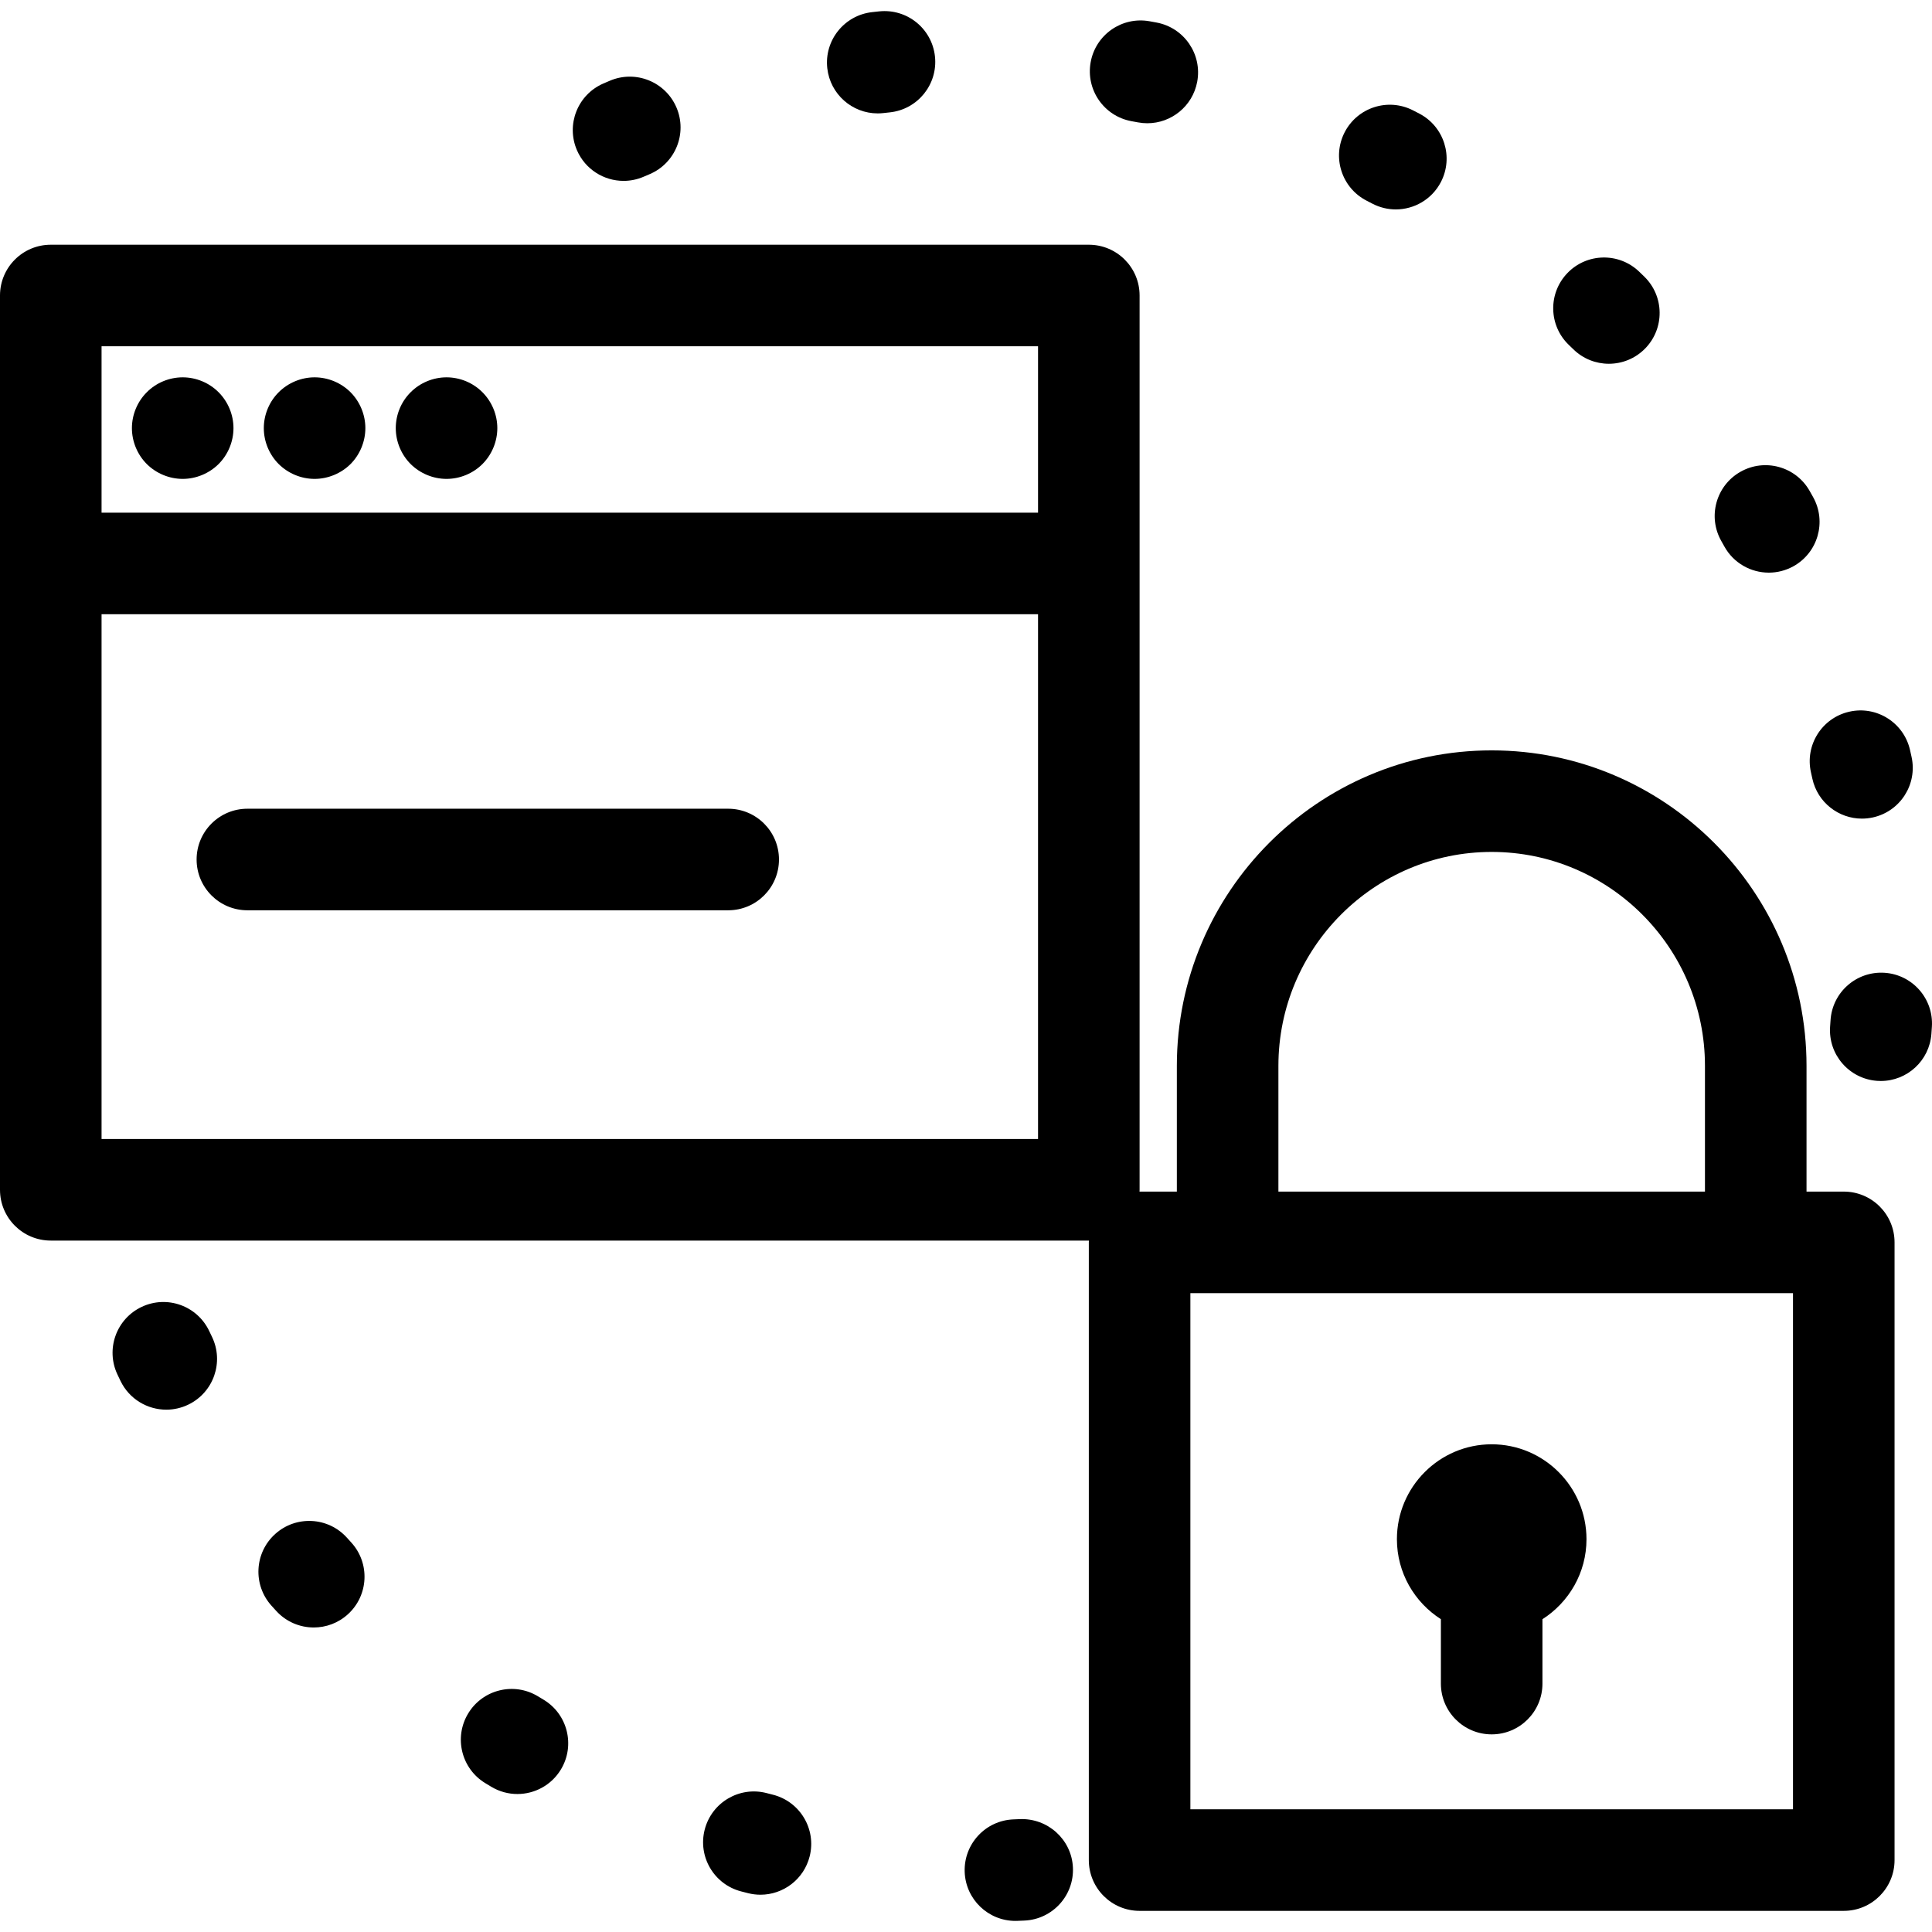
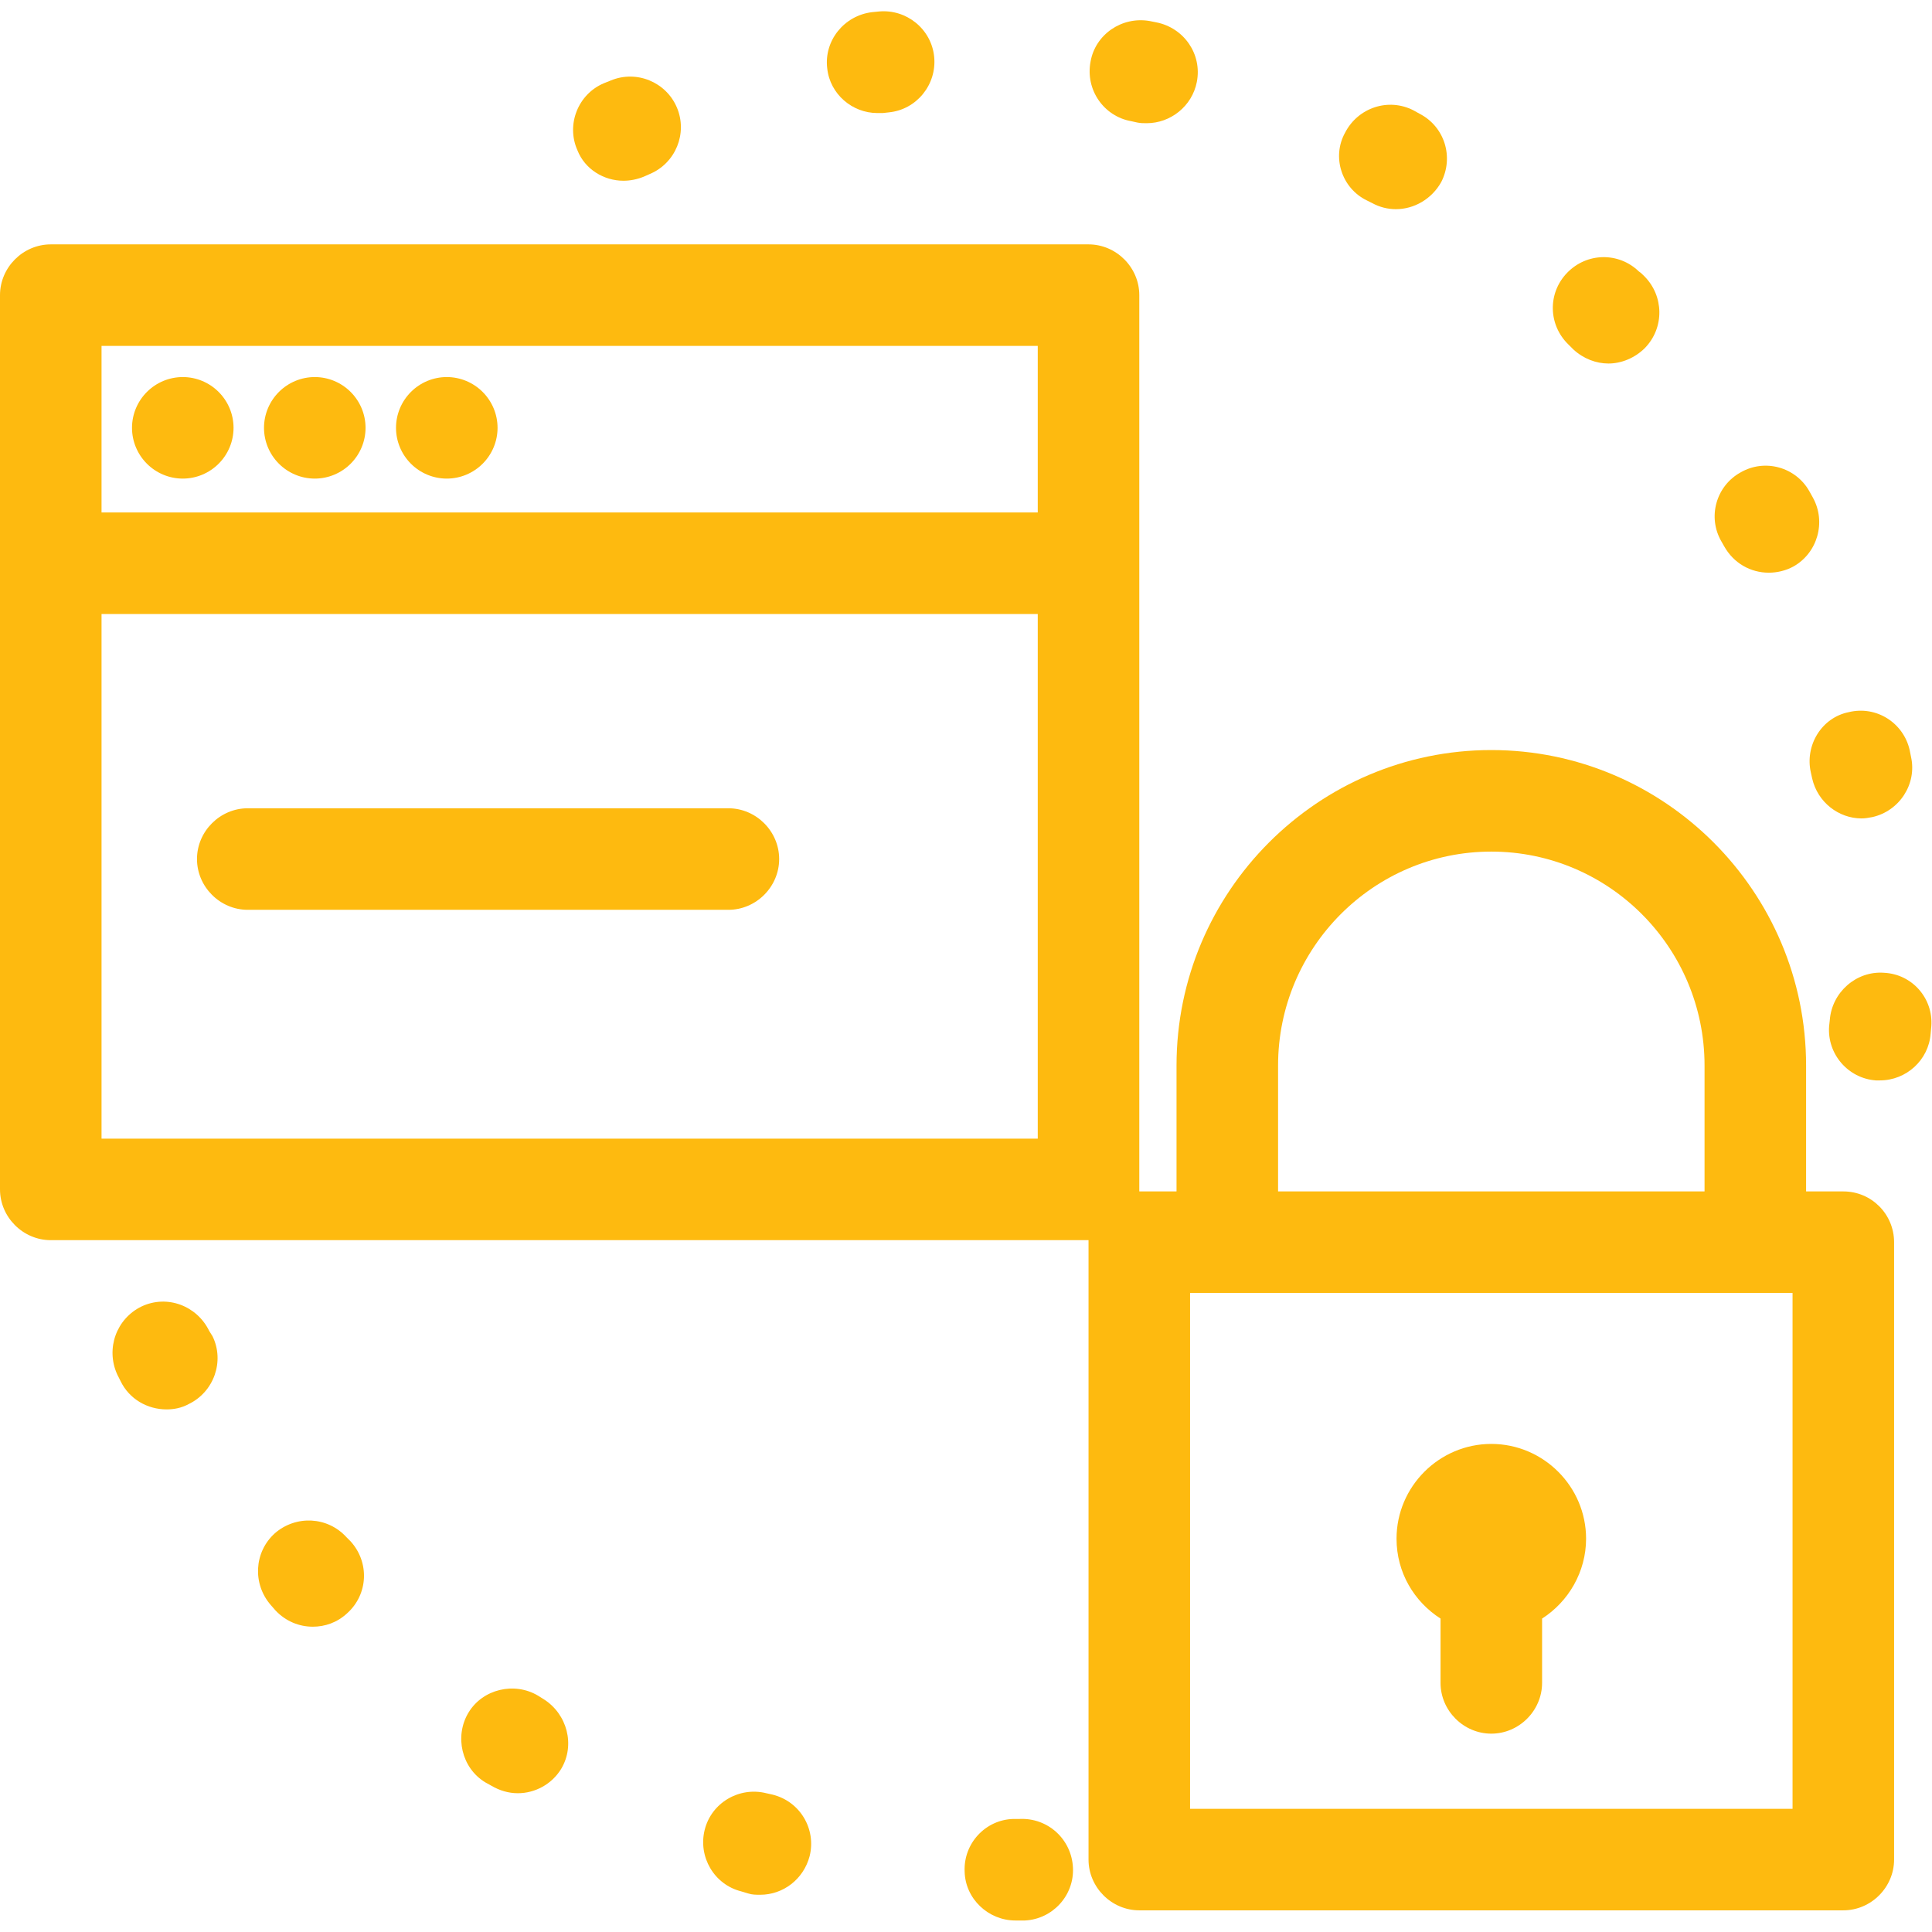
- <svg xmlns="http://www.w3.org/2000/svg" version="1.1" id="Capa_1" x="0px" y="0px" viewBox="0 0 285.354 285.354" style="enable-background:new 0 0 285.354 285.354;" xml:space="preserve">
+ <svg xmlns="http://www.w3.org/2000/svg" version="1.1" id="Capa_1" x="0px" y="0px" viewBox="0 0 285.4 285.4" style="enable-background:new 0 0 285.4 285.4;" xml:space="preserve">
+   <style type="text/css">
+ 	.st0{fill:#FEBA0F;}
+ </style>
  <g>
-     <path d="M80.286,251.044l-0.832-0.502c-3.541-2.147-8.153-1.017-10.302,2.526c-2.146,3.542-1.016,8.154,2.526,10.302l0.883,0.533   c1.209,0.726,2.54,1.071,3.855,1.071c2.546,0,5.029-1.297,6.437-3.639C84.986,257.786,83.837,253.178,80.286,251.044z" />
-     <path d="M51.24,227.117c-2.773-3.078-7.517-3.322-10.592-0.551c-3.077,2.772-3.324,7.516-0.551,10.592l0.702,0.775   c1.48,1.621,3.508,2.444,5.542,2.444c1.805,0,3.616-0.647,5.054-1.96c3.06-2.793,3.276-7.536,0.484-10.596L51.24,227.117z" />
-     <path d="M114.141,265.071l-0.908-0.232c-4.005-1.047-8.103,1.365-9.145,5.373c-1.042,4.009,1.363,8.103,5.373,9.145l1.031,0.263   c0.612,0.154,1.226,0.228,1.83,0.228c3.358,0,6.415-2.272,7.268-5.678C120.599,270.152,118.158,266.078,114.141,265.071z" />
-     <path d="M30.907,196.604c-1.77-3.746-6.237-5.351-9.984-3.578c-3.745,1.769-5.348,6.239-3.578,9.984l0.459,0.961   c1.295,2.677,3.971,4.236,6.758,4.236c1.095,0,2.208-0.241,3.26-0.75c3.729-1.804,5.29-6.289,3.486-10.018L30.907,196.604z" />
-     <path d="M150.625,268.681c-0.304,0.015-0.607,0.028-0.911,0.039c-4.14,0.145-7.377,3.619-7.231,7.759   c0.143,4.05,3.47,7.236,7.49,7.236c0.089,0,0.179-0.002,0.268-0.005c0.362-0.013,0.725-0.028,1.087-0.045   c4.138-0.194,7.334-3.706,7.141-7.844C158.273,271.683,154.753,268.522,150.625,268.681z" />
-     <path d="M92.104,26.716c0.993,0,2.004-0.199,2.975-0.619l0.87-0.372c3.813-1.619,5.59-6.024,3.97-9.835   c-1.62-3.811-6.024-5.59-9.836-3.97l-0.961,0.411c-3.802,1.644-5.55,6.06-3.905,9.861C86.442,25.024,89.204,26.716,92.104,26.716z" />
-     <path d="M201.857,29.646l0.838,0.433c1.107,0.577,2.293,0.852,3.462,0.852c2.705,0,5.318-1.469,6.656-4.034   c1.915-3.673,0.49-8.203-3.183-10.118l-0.943-0.487c-3.686-1.883-8.206-0.425-10.093,3.263   C196.709,23.241,198.17,27.759,201.857,29.646z" />
-     <path d="M129.632,16.748c0.279,0,0.562-0.016,0.846-0.048l0.948-0.104c4.119-0.436,7.105-4.129,6.668-8.248   c-0.437-4.118-4.119-7.102-8.248-6.668l-1.04,0.113c-4.116,0.461-7.079,4.172-6.617,8.289   C122.618,13.915,125.864,16.748,129.632,16.748z" />
-     <path d="M254.689,80.721c1.371,2.467,3.928,3.858,6.564,3.858c1.232,0,2.481-0.304,3.636-0.944   c3.621-2.012,4.925-6.578,2.914-10.199l-0.522-0.929c-2.044-3.603-6.622-4.867-10.225-2.82c-3.602,2.044-4.865,6.622-2.82,10.225   L254.689,80.721z" />
-     <path d="M167.128,17.9l0.938,0.174c0.468,0.088,0.935,0.13,1.395,0.13c3.536,0,6.684-2.513,7.362-6.115   c0.766-4.07-1.914-7.991-5.985-8.757l-1.029-0.189c-4.083-0.744-7.98,1.964-8.719,6.039   C160.349,13.256,163.053,17.161,167.128,17.9z" />
-     <path d="M278.336,143.678c-4.139-0.265-7.7,2.869-7.967,7.002l-0.064,0.931c-0.304,4.131,2.799,7.726,6.93,8.029   c0.188,0.014,0.373,0.02,0.558,0.02c3.892,0,7.182-3.007,7.472-6.95l0.073-1.065C285.604,147.512,282.47,143.945,278.336,143.678z" />
-     <path d="M232.378,51.585c1.459,1.43,3.355,2.143,5.248,2.143c1.945,0,3.889-0.752,5.358-2.252c2.898-2.959,2.849-7.707-0.11-10.606   c-0.257-0.251-0.515-0.501-0.773-0.749c-2.989-2.867-7.737-2.77-10.605,0.22c-2.867,2.989-2.77,7.737,0.22,10.604L232.378,51.585z" />
-     <path d="M267.482,114.102l0.203,0.913c0.768,3.505,3.872,5.895,7.319,5.895c0.531,0,1.072-0.058,1.613-0.176   c4.046-0.887,6.607-4.886,5.72-8.933l-0.232-1.038c-0.921-4.038-4.945-6.571-8.98-5.643   C269.086,106.042,266.56,110.064,267.482,114.102z" />
-     <path d="M26.984,70.732c1.97,0,3.899-0.8,5.3-2.19c1.4-1.399,2.2-3.33,2.2-5.31c0-1.971-0.8-3.9-2.2-5.3   c-1.39-1.4-3.33-2.2-5.3-2.2c-1.98,0-3.91,0.8-5.3,2.2c-1.4,1.39-2.2,3.329-2.2,5.3c0,1.979,0.8,3.91,2.2,5.31   C23.084,69.932,25.015,70.732,26.984,70.732z" />
-     <path d="M46.464,70.732c1.971,0,3.91-0.8,5.31-2.19c1.39-1.399,2.19-3.33,2.19-5.31c0-1.971-0.8-3.9-2.19-5.3   c-1.4-1.4-3.33-2.2-5.31-2.2c-1.97,0-3.899,0.8-5.3,2.2c-1.399,1.39-2.2,3.329-2.2,5.3c0,1.979,0.801,3.91,2.2,5.31   C42.564,69.932,44.494,70.732,46.464,70.732z" />
-     <path d="M65.954,70.732c1.97,0,3.91-0.8,5.3-2.19c1.4-1.399,2.2-3.33,2.2-5.31c0-1.971-0.8-3.9-2.2-5.3   c-1.39-1.4-3.319-2.2-5.3-2.2c-1.97,0-3.91,0.8-5.3,2.2c-1.4,1.39-2.2,3.319-2.2,5.3c0,1.979,0.8,3.91,2.2,5.31   C62.054,69.932,63.984,70.732,65.954,70.732z" />
-     <path d="M272.323,175.998h-5.502v-18.566c0-25.696-20.861-46.602-46.503-46.602c-25.64,0-46.499,20.905-46.499,46.602v18.566   h-5.502c-0.005,0-0.009,0.001-0.014,0.001c0.003-0.089,0.014-0.177,0.014-0.267V43.646c0-4.143-3.357-7.5-7.5-7.5H7.5   c-4.143,0-7.5,3.357-7.5,7.5v132.086c0,4.143,3.357,7.5,7.5,7.5h153.317c0.005,0,0.009-0.001,0.014-0.001   c-0.003,0.089-0.014,0.177-0.014,0.267v91.234c0,4.143,3.357,7.5,7.5,7.5h104.006c4.142,0,7.5-3.357,7.5-7.5v-91.234   C279.823,179.355,276.466,175.998,272.323,175.998z M153.317,51.146v24.576H15V51.146H153.317z M15,168.232v-77.51h138.317v77.51   H15z M188.819,157.431c0-17.425,14.131-31.602,31.499-31.602c17.371,0,31.503,14.177,31.503,31.602v18.566h-63.002V157.431z    M264.823,267.232h-89.006v-76.234h89.006V267.232z" />
-     <path d="M220.318,213.32c-7.718,0-13.996,6.288-13.996,14.018c0,4.965,2.598,9.323,6.496,11.813v9.513c0,4.143,3.357,7.5,7.5,7.5   c4.143,0,7.5-3.357,7.5-7.5v-9.51c3.902-2.49,6.504-6.851,6.504-11.816C234.322,219.608,228.04,213.32,220.318,213.32z" />
-     <path d="M107.554,119.448H36.539c-4.143,0-7.5,3.357-7.5,7.5s3.357,7.5,7.5,7.5h71.015c4.143,0,7.5-3.357,7.5-7.5   S111.696,119.448,107.554,119.448z" />
+     <path class="st0" d="M80.3,251l-0.8-0.5c-3.5-2.1-8.2-1-10.3,2.5c-2.1,3.5-1,8.2,2.5,10.3l0.9,0.5c1.2,0.7,2.5,1.1,3.9,1.1   c2.5,0,5-1.3,6.4-3.6C85,257.8,83.8,253.2,80.3,251z" />
+     <path class="st0" d="M51.2,227.1c-2.8-3.1-7.5-3.3-10.6-0.6c-3.1,2.8-3.3,7.5-0.6,10.6l0.7,0.8c1.5,1.6,3.5,2.4,5.5,2.4   c1.8,0,3.6-0.6,5.1-2c3.1-2.8,3.3-7.5,0.5-10.6L51.2,227.1z" />
+     <path class="st0" d="M114.1,265.1l-0.9-0.2c-4-1-8.1,1.4-9.1,5.4c-1,4,1.4,8.1,5.4,9.1l1,0.3c0.6,0.2,1.2,0.2,1.8,0.2   c3.4,0,6.4-2.3,7.3-5.7C120.6,270.2,118.2,266.1,114.1,265.1z" />
+     <path class="st0" d="M30.9,196.6c-1.8-3.7-6.2-5.4-10-3.6c-3.7,1.8-5.3,6.2-3.6,10l0.5,1c1.3,2.7,4,4.2,6.8,4.2   c1.1,0,2.2-0.2,3.3-0.8c3.7-1.8,5.3-6.3,3.5-10L30.9,196.6z" />
+     <path class="st0" d="M150.6,268.7c-0.3,0-0.6,0-0.9,0c-4.1,0.1-7.4,3.6-7.2,7.8c0.1,4,3.5,7.2,7.5,7.2c0.1,0,0.2,0,0.3,0   c0.4,0,0.7,0,1.1,0c4.1-0.2,7.3-3.7,7.1-7.8C158.3,271.7,154.8,268.5,150.6,268.7z" />
+     <path class="st0" d="M92.1,26.7c1,0,2-0.2,3-0.6l0.9-0.4c3.8-1.6,5.6-6,4-9.8s-6-5.6-9.8-4l-1,0.4c-3.8,1.6-5.6,6.1-3.9,9.9   C86.4,25,89.2,26.7,92.1,26.7z" />
+     <path class="st0" d="M201.9,29.6l0.8,0.4c1.1,0.6,2.3,0.9,3.5,0.9c2.7,0,5.3-1.5,6.7-4c1.9-3.7,0.5-8.2-3.2-10.1l-0.9-0.5   c-3.7-1.9-8.2-0.4-10.1,3.3C196.7,23.2,198.2,27.8,201.9,29.6z" />
+     <path class="st0" d="M129.6,16.7c0.3,0,0.6,0,0.8,0l0.9-0.1c4.1-0.4,7.1-4.1,6.7-8.2c-0.4-4.1-4.1-7.1-8.2-6.7l-1,0.1   c-4.1,0.5-7.1,4.2-6.6,8.3C122.6,13.9,125.9,16.7,129.6,16.7z" />
+     <path class="st0" d="M254.7,80.7c1.4,2.5,3.9,3.9,6.6,3.9c1.2,0,2.5-0.3,3.6-0.9c3.6-2,4.9-6.6,2.9-10.2l-0.5-0.9   c-2-3.6-6.6-4.9-10.2-2.8c-3.6,2-4.9,6.6-2.8,10.2L254.7,80.7z" />
+     <path class="st0" d="M167.1,17.9l0.9,0.2c0.5,0.1,0.9,0.1,1.4,0.1c3.5,0,6.7-2.5,7.4-6.1c0.8-4.1-1.9-8-6-8.8l-1-0.2   c-4.1-0.7-8,2-8.7,6C160.3,13.3,163.1,17.2,167.1,17.9z" />
+     <path class="st0" d="M278.3,143.7c-4.1-0.3-7.7,2.9-8,7l-0.1,0.9c-0.3,4.1,2.8,7.7,6.9,8c0.2,0,0.4,0,0.6,0c3.9,0,7.2-3,7.5-6.9   l0.1-1.1C285.6,147.5,282.5,143.9,278.3,143.7z" />
+     <path class="st0" d="M232.4,51.6c1.5,1.4,3.4,2.1,5.2,2.1c1.9,0,3.9-0.8,5.4-2.3c2.9-3,2.8-7.7-0.1-10.6c-0.3-0.3-0.5-0.5-0.8-0.7   c-3-2.9-7.7-2.8-10.6,0.2c-2.9,3-2.8,7.7,0.2,10.6L232.4,51.6z" />
+     <path class="st0" d="M267.5,114.1l0.2,0.9c0.8,3.5,3.9,5.9,7.3,5.9c0.5,0,1.1-0.1,1.6-0.2c4-0.9,6.6-4.9,5.7-8.9l-0.2-1   c-0.9-4-4.9-6.6-9-5.6C269.1,106,266.6,110.1,267.5,114.1z" />
+     <path class="st0" d="M27,70.7c2,0,3.9-0.8,5.3-2.2c1.4-1.4,2.2-3.3,2.2-5.3c0-2-0.8-3.9-2.2-5.3c-1.4-1.4-3.3-2.2-5.3-2.2   c-2,0-3.9,0.8-5.3,2.2c-1.4,1.4-2.2,3.3-2.2,5.3c0,2,0.8,3.9,2.2,5.3C23.1,69.9,25,70.7,27,70.7z" />
+     <path class="st0" d="M46.5,70.7c2,0,3.9-0.8,5.3-2.2c1.4-1.4,2.2-3.3,2.2-5.3c0-2-0.8-3.9-2.2-5.3c-1.4-1.4-3.3-2.2-5.3-2.2   c-2,0-3.9,0.8-5.3,2.2c-1.4,1.4-2.2,3.3-2.2,5.3c0,2,0.8,3.9,2.2,5.3C42.6,69.9,44.5,70.7,46.5,70.7z" />
+     <path class="st0" d="M66,70.7c2,0,3.9-0.8,5.3-2.2c1.4-1.4,2.2-3.3,2.2-5.3c0-2-0.8-3.9-2.2-5.3c-1.4-1.4-3.3-2.2-5.3-2.2   c-2,0-3.9,0.8-5.3,2.2c-1.4,1.4-2.2,3.3-2.2,5.3c0,2,0.8,3.9,2.2,5.3C62.1,69.9,64,70.7,66,70.7z" />
+     <path class="st0" d="M272.3,176h-5.5v-18.6c0-25.7-20.9-46.6-46.5-46.6c-25.6,0-46.5,20.9-46.5,46.6V176h-5.5c0,0,0,0,0,0   c0-0.1,0-0.2,0-0.3V43.6c0-4.1-3.4-7.5-7.5-7.5H7.5c-4.1,0-7.5,3.4-7.5,7.5v132.1c0,4.1,3.4,7.5,7.5,7.5h153.3c0,0,0,0,0,0   c0,0.1,0,0.2,0,0.3v91.2c0,4.1,3.4,7.5,7.5,7.5h104c4.1,0,7.5-3.4,7.5-7.5v-91.2C279.8,179.4,276.5,176,272.3,176z M153.3,51.1   v24.6H15V51.1H153.3z M15,168.2V90.7h138.3v77.5H15z M188.8,157.4c0-17.4,14.1-31.6,31.5-31.6c17.4,0,31.5,14.2,31.5,31.6V176h-63   V157.4z M264.8,267.2h-89V191h89V267.2z" />
+     <path class="st0" d="M220.3,213.3c-7.7,0-14,6.3-14,14c0,5,2.6,9.3,6.5,11.8v9.5c0,4.1,3.4,7.5,7.5,7.5s7.5-3.4,7.5-7.5v-9.5   c3.9-2.5,6.5-6.9,6.5-11.8C234.3,219.6,228,213.3,220.3,213.3z" />
+     <path class="st0" d="M107.6,119.4h-71c-4.1,0-7.5,3.4-7.5,7.5c0,4.1,3.4,7.5,7.5,7.5h71c4.1,0,7.5-3.4,7.5-7.5   S111.7,119.4,107.6,119.4z" />
  </g>
-   <g>
- </g>
-   <g>
- </g>
-   <g>
- </g>
-   <g>
- </g>
-   <g>
- </g>
-   <g>
- </g>
-   <g>
- </g>
-   <g>
- </g>
-   <g>
- </g>
-   <g>
- </g>
-   <g>
- </g>
-   <g>
- </g>
-   <g>
- </g>
-   <g>
- </g>
-   <g>
- </g>
</svg>
